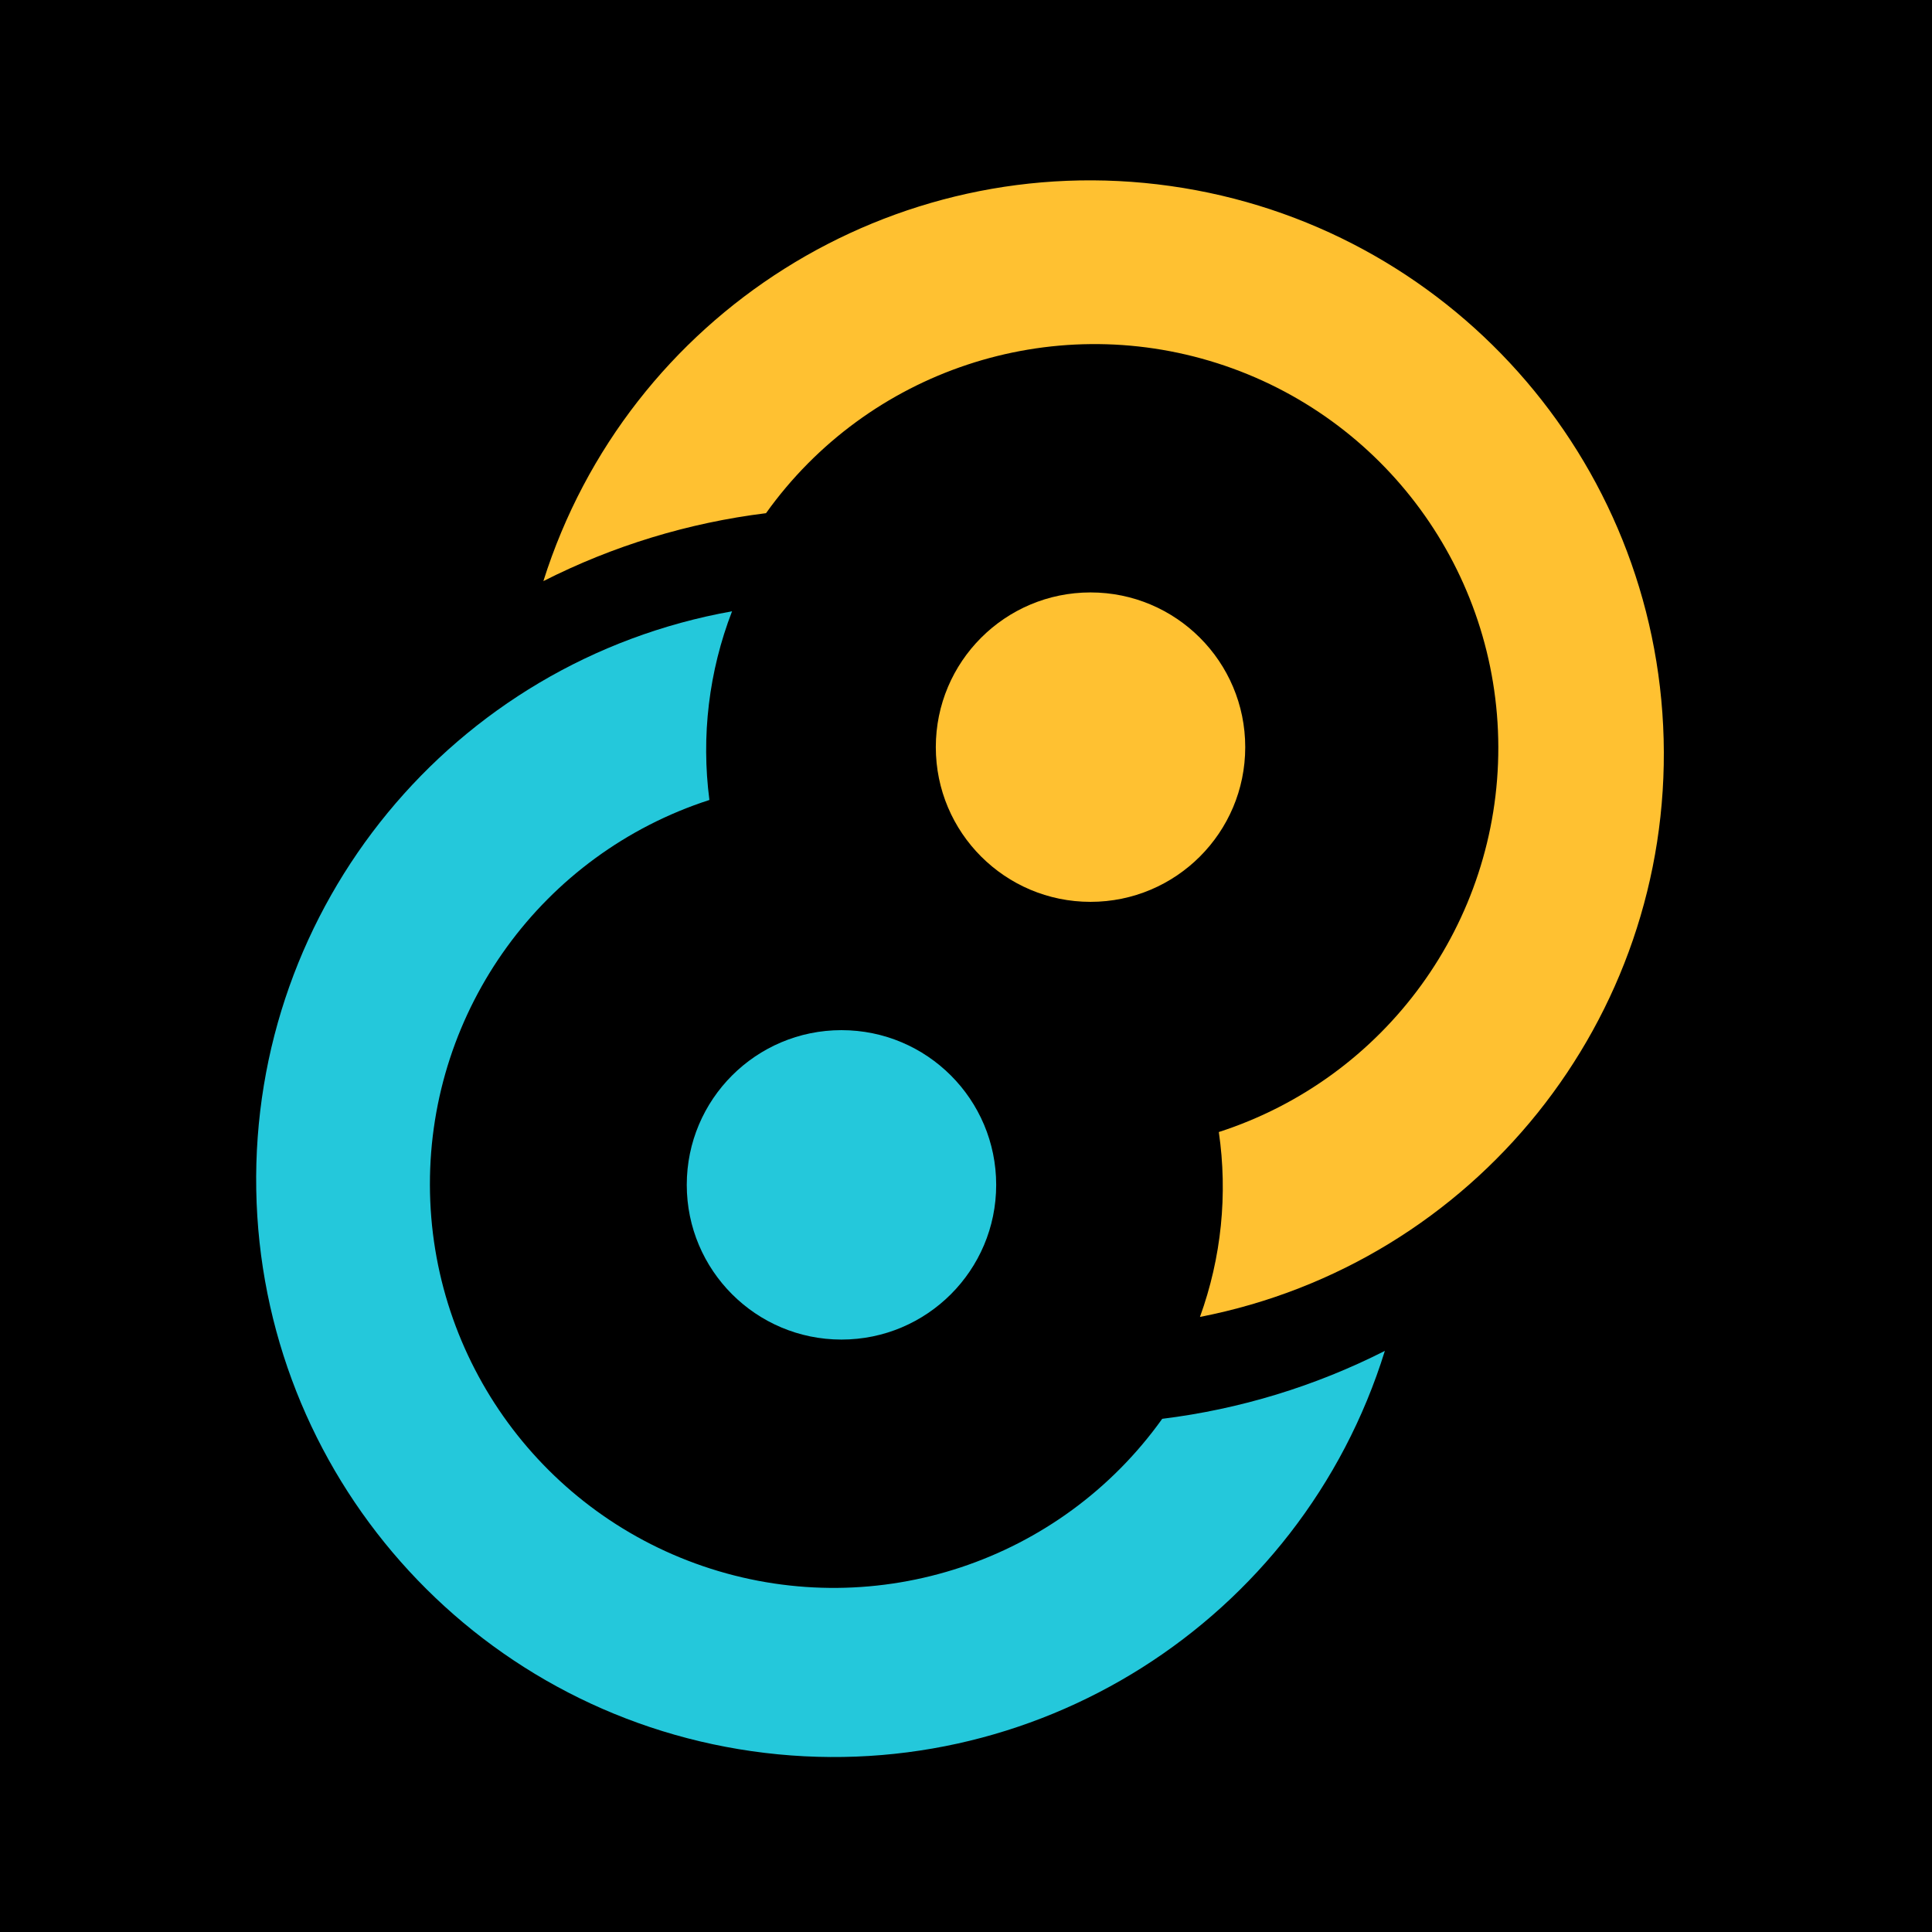
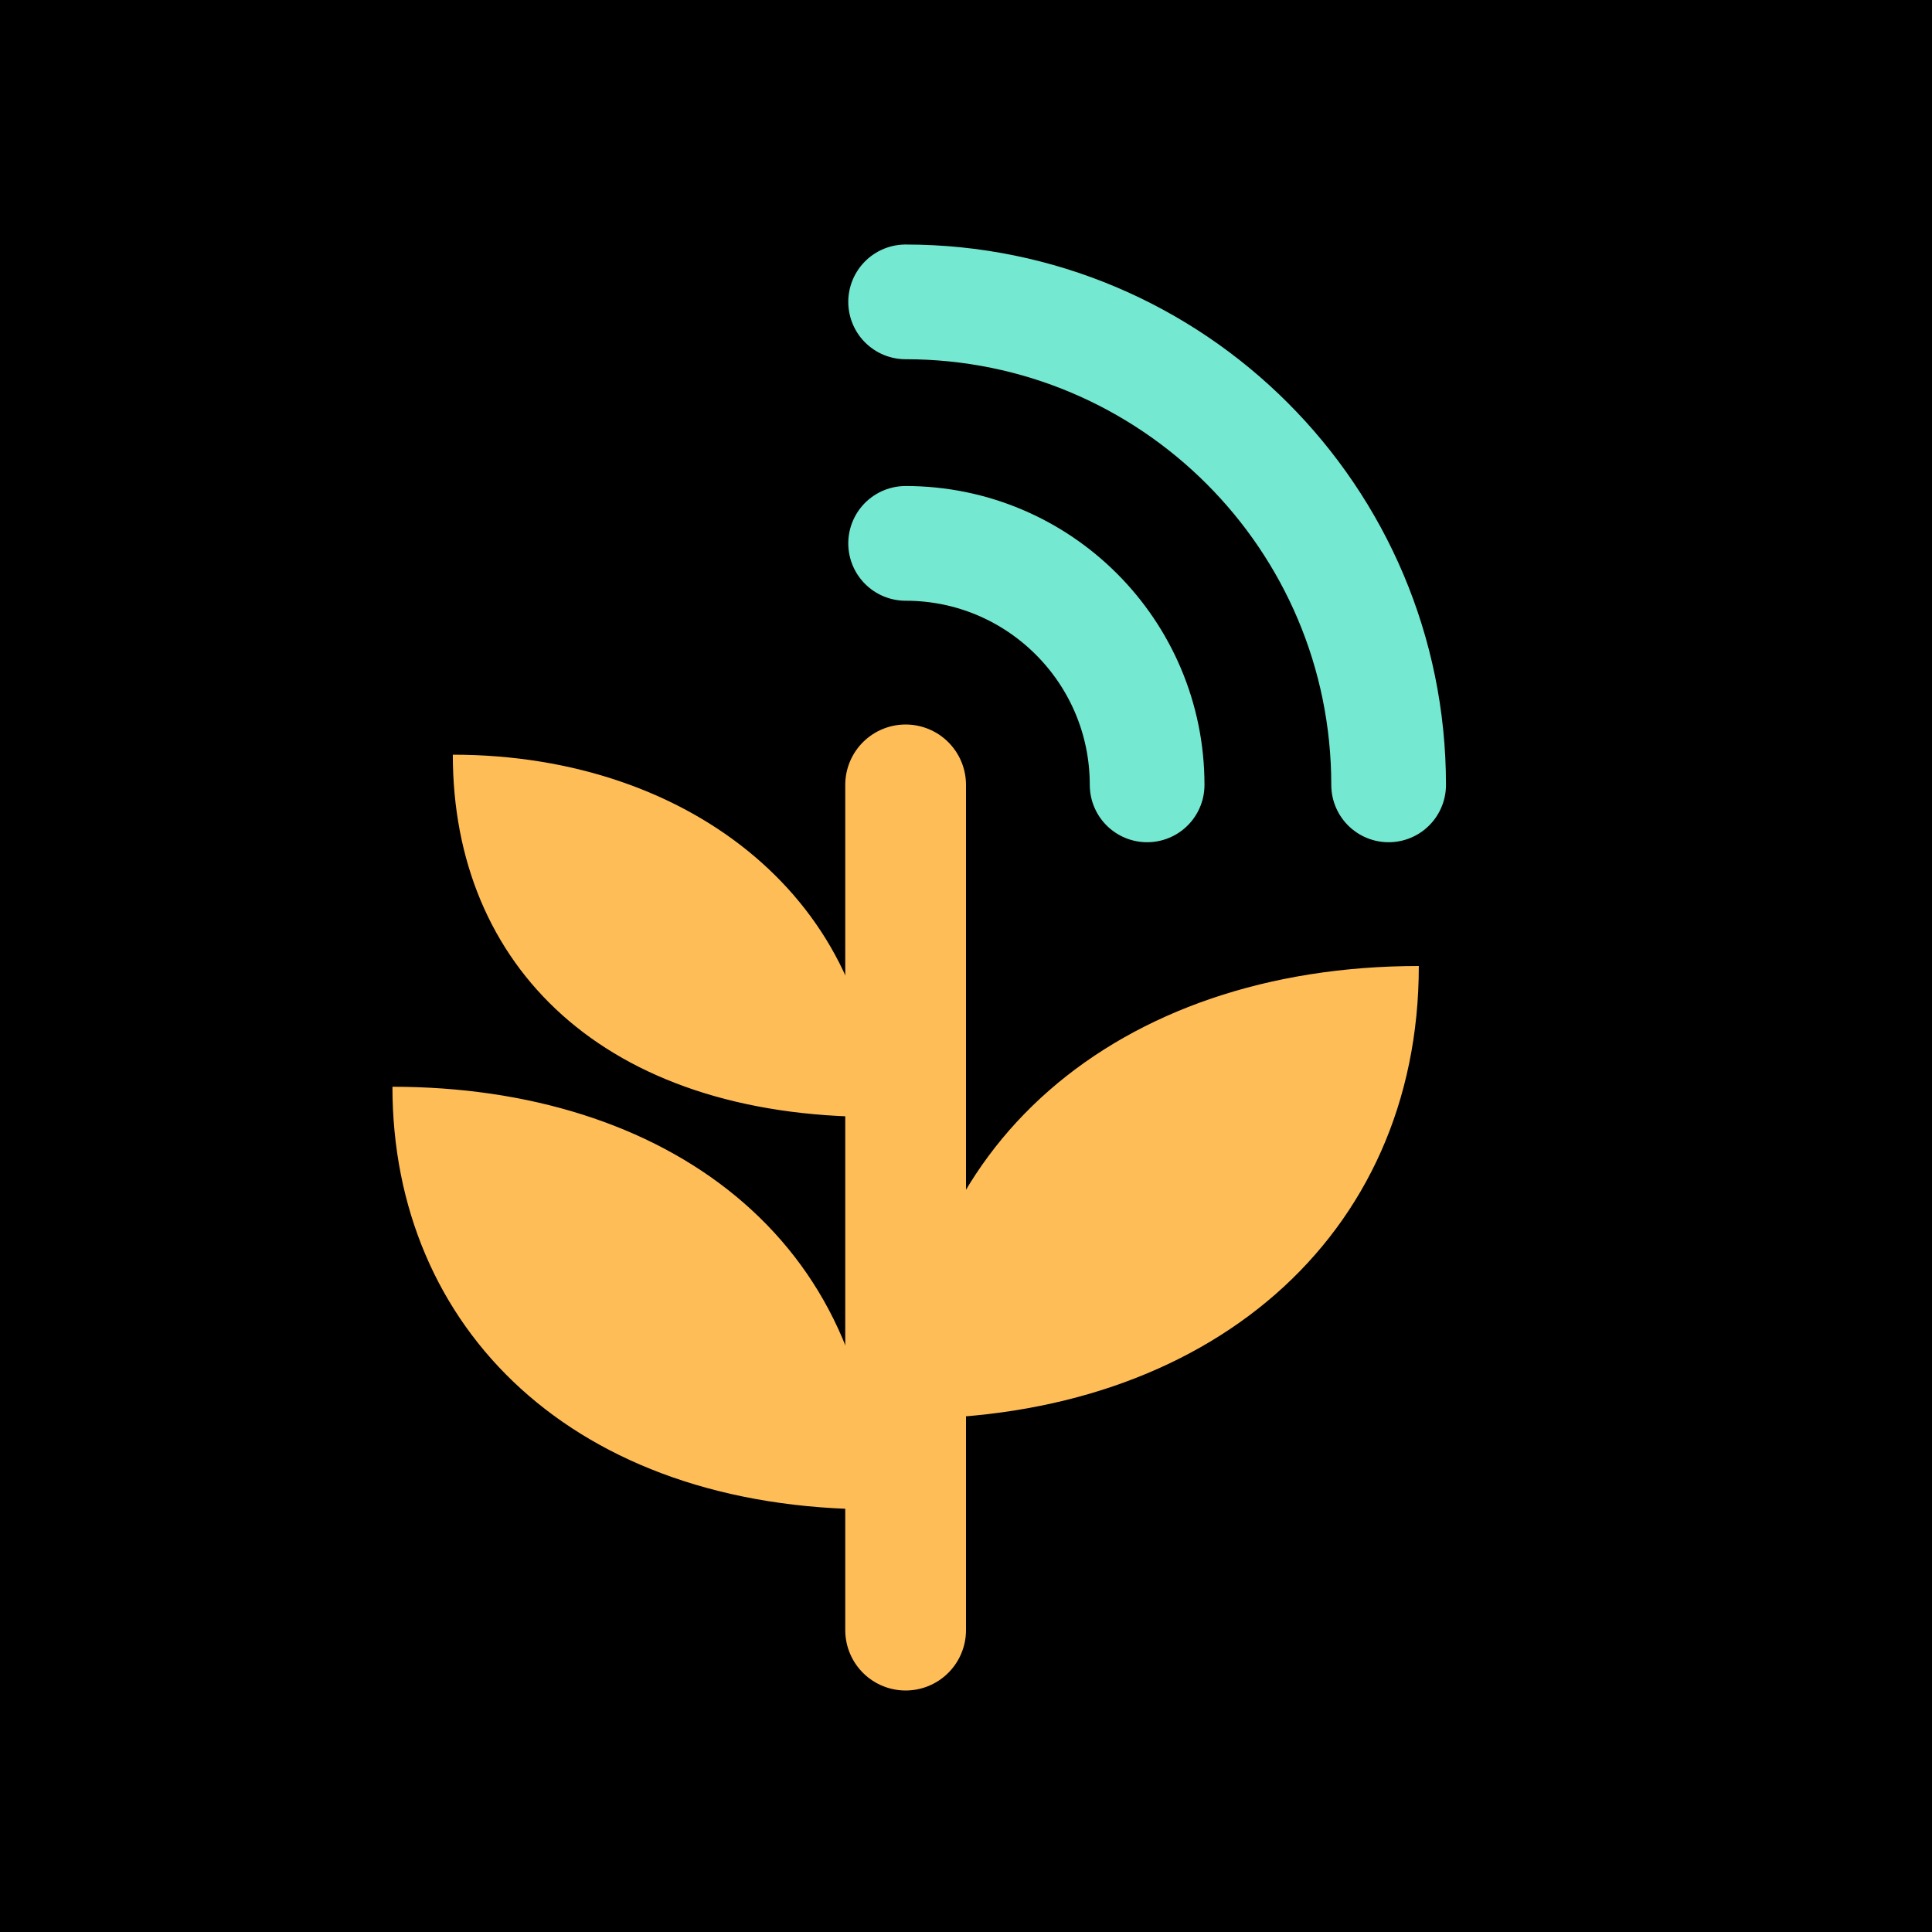
- <svg xmlns="http://www.w3.org/2000/svg" viewBox="0 0 512 512">
-   <rect width="512" height="512" fill="#000000" />
-   <g fill="#ffc131">
-     <path d="M144 154              A152 152 0 1 1 318 349              A101 101 0 0 0 323 300              A107 107 0 1 0 203 136              A179 179 0 0 0 144 154Z" />
-     <circle cx="289" cy="198" r="41" />
+ <svg xmlns="http://www.w3.org/2000/svg" viewBox="0 0 64 64" width="512" height="512">
+   <rect width="64" height="64" rx="0" fill="#000000" />
+   <g fill="#ffbd57">
+     <path d="M29 50c-10 0-16-6-16-14 9 0 16 5 16 14Zm0-13c-9 0-14-5-14-12 8 0 14 5 14 12Zm1 10c0-9 7-15 17-15 0 9-7 15-17 15Z" />
+     <path d="M30 54V26" fill="none" stroke="#ffbd57" stroke-width="4" stroke-linecap="round" />
  </g>
-   <g fill="#24c8db">
-     <path d="M194 162              A153 153 0 1 0 367 358              A179 179 0 0 1 308 376              A107 107 0 1 1 188 212              A102 102 0 0 1 194 162Z" />
-     <circle cx="223" cy="314" r="41" />
+   <g fill="none" stroke="#74e8d0" stroke-width="3.8" stroke-linecap="round">
+     <path d="M30 18a8 8 0 0 1 8 8M30 10a16 16 0 0 1 16 16" />
  </g>
</svg>
